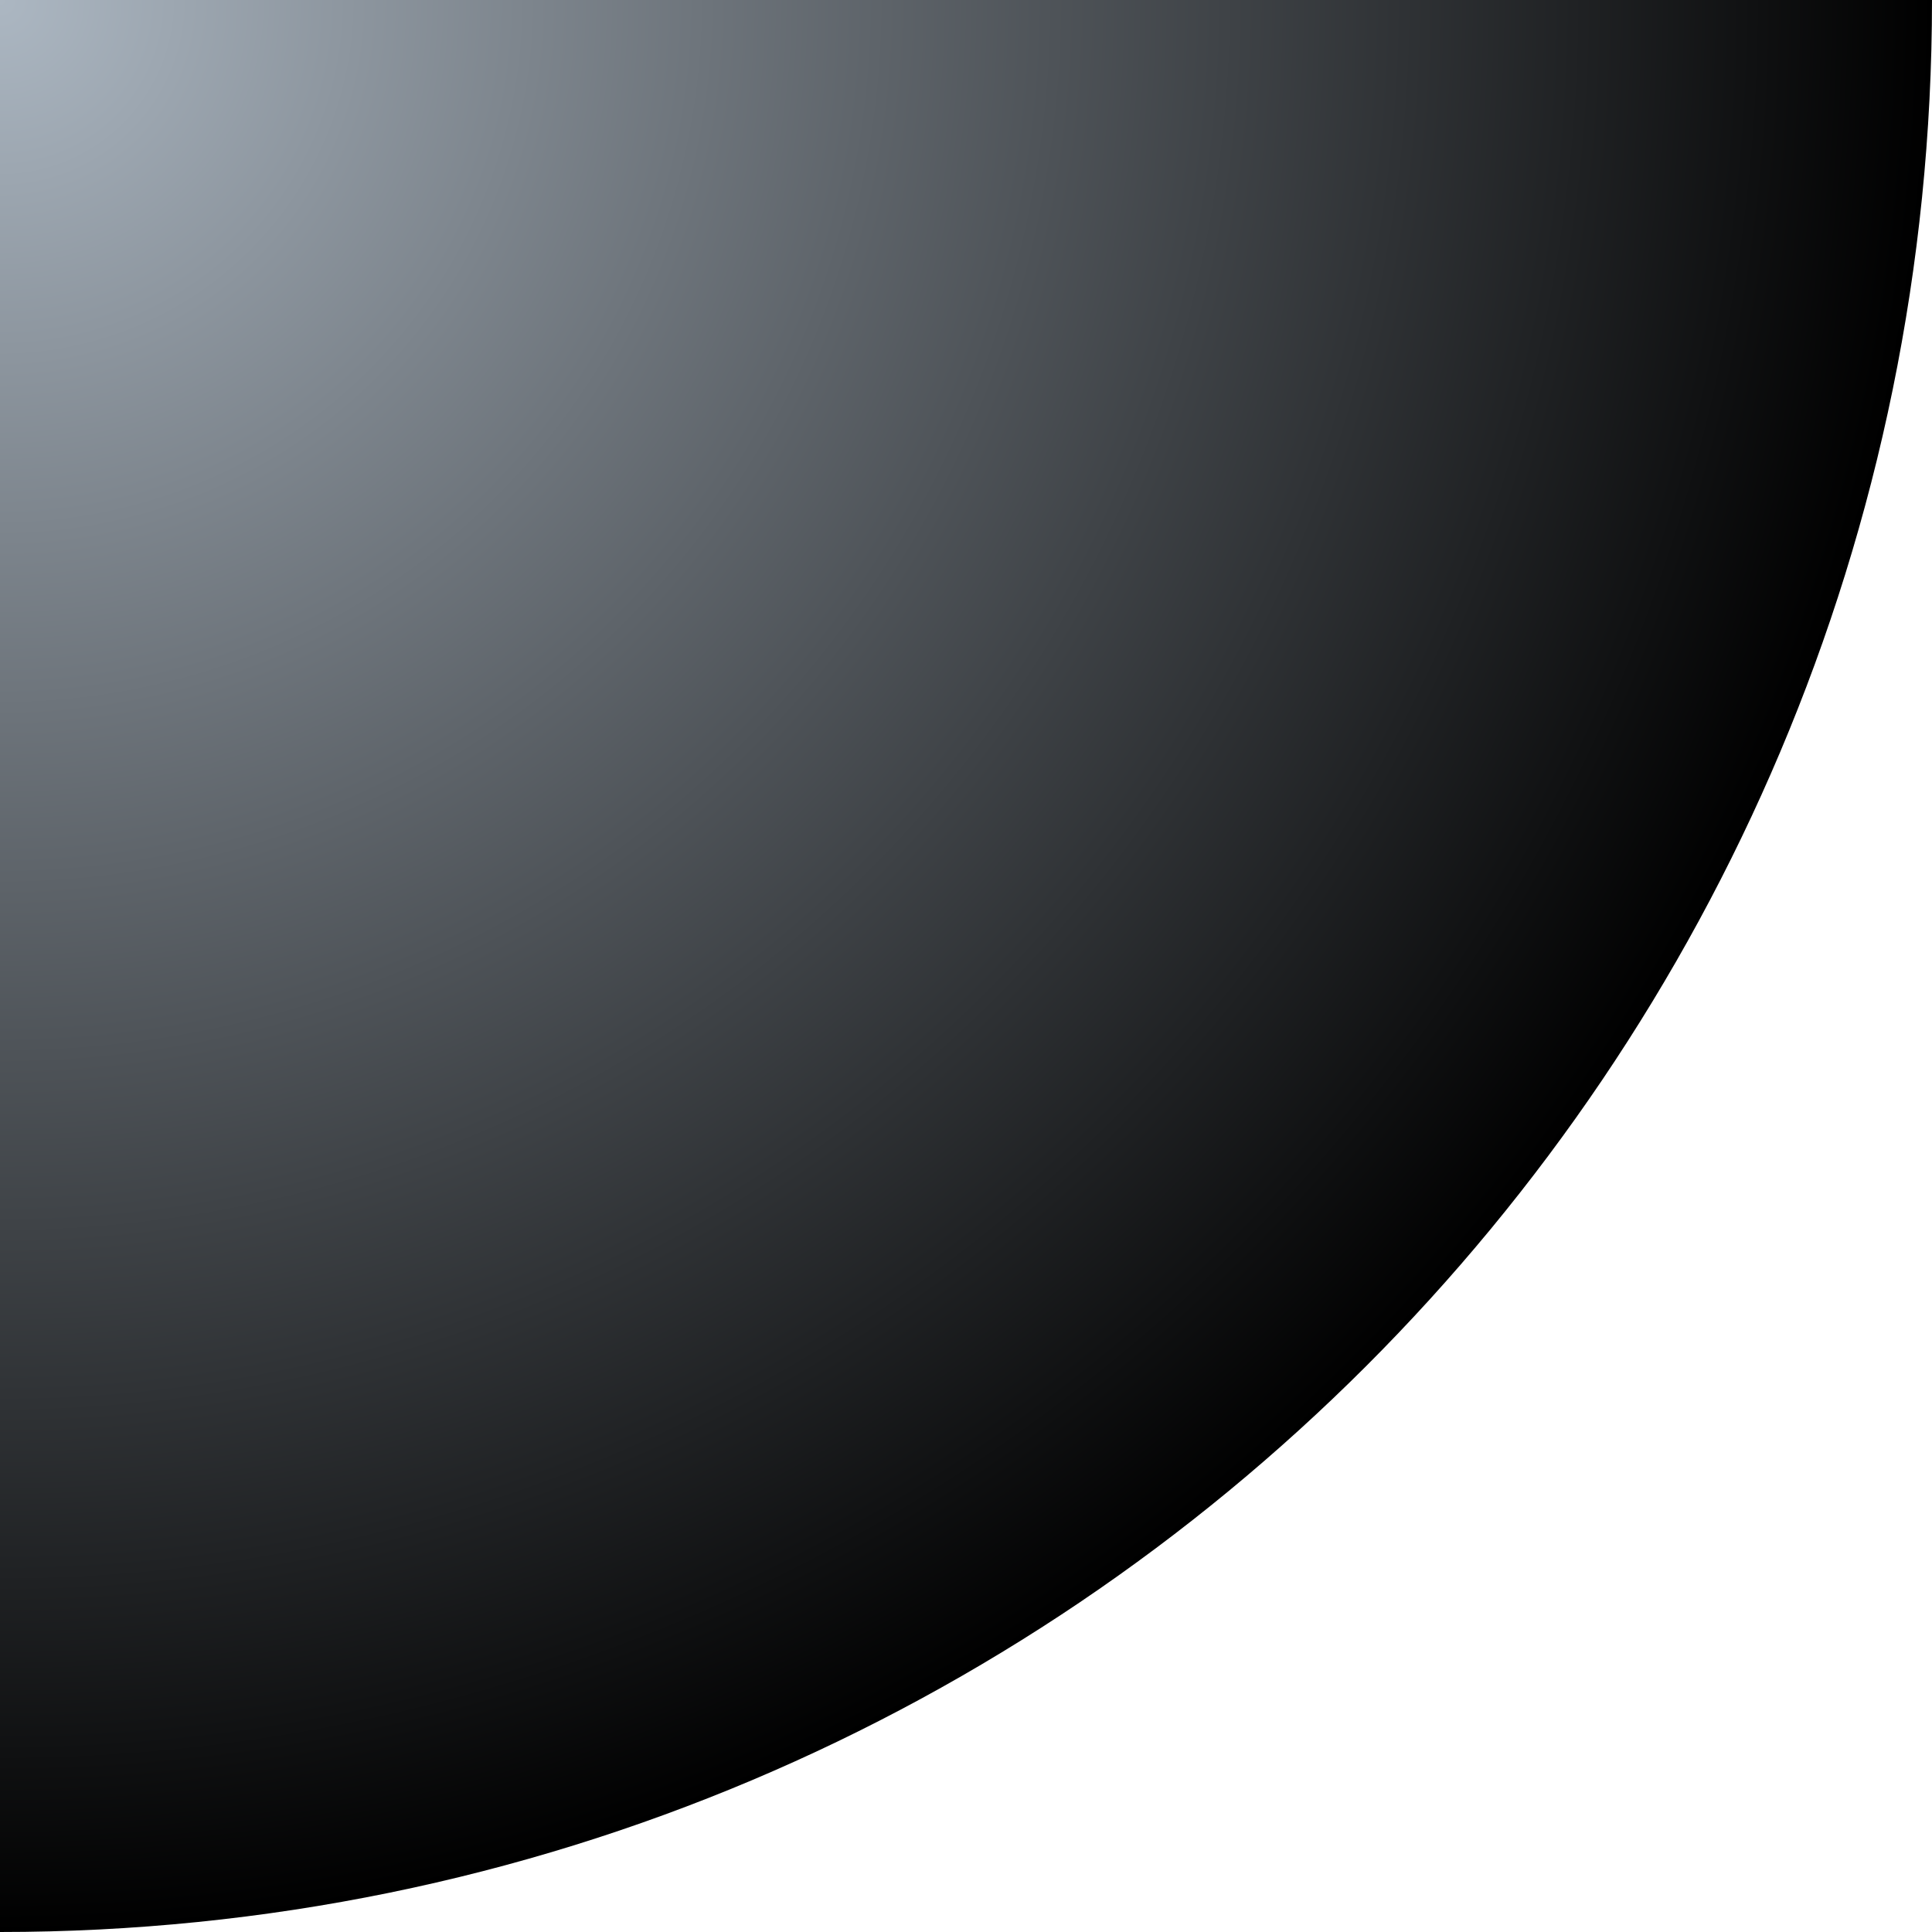
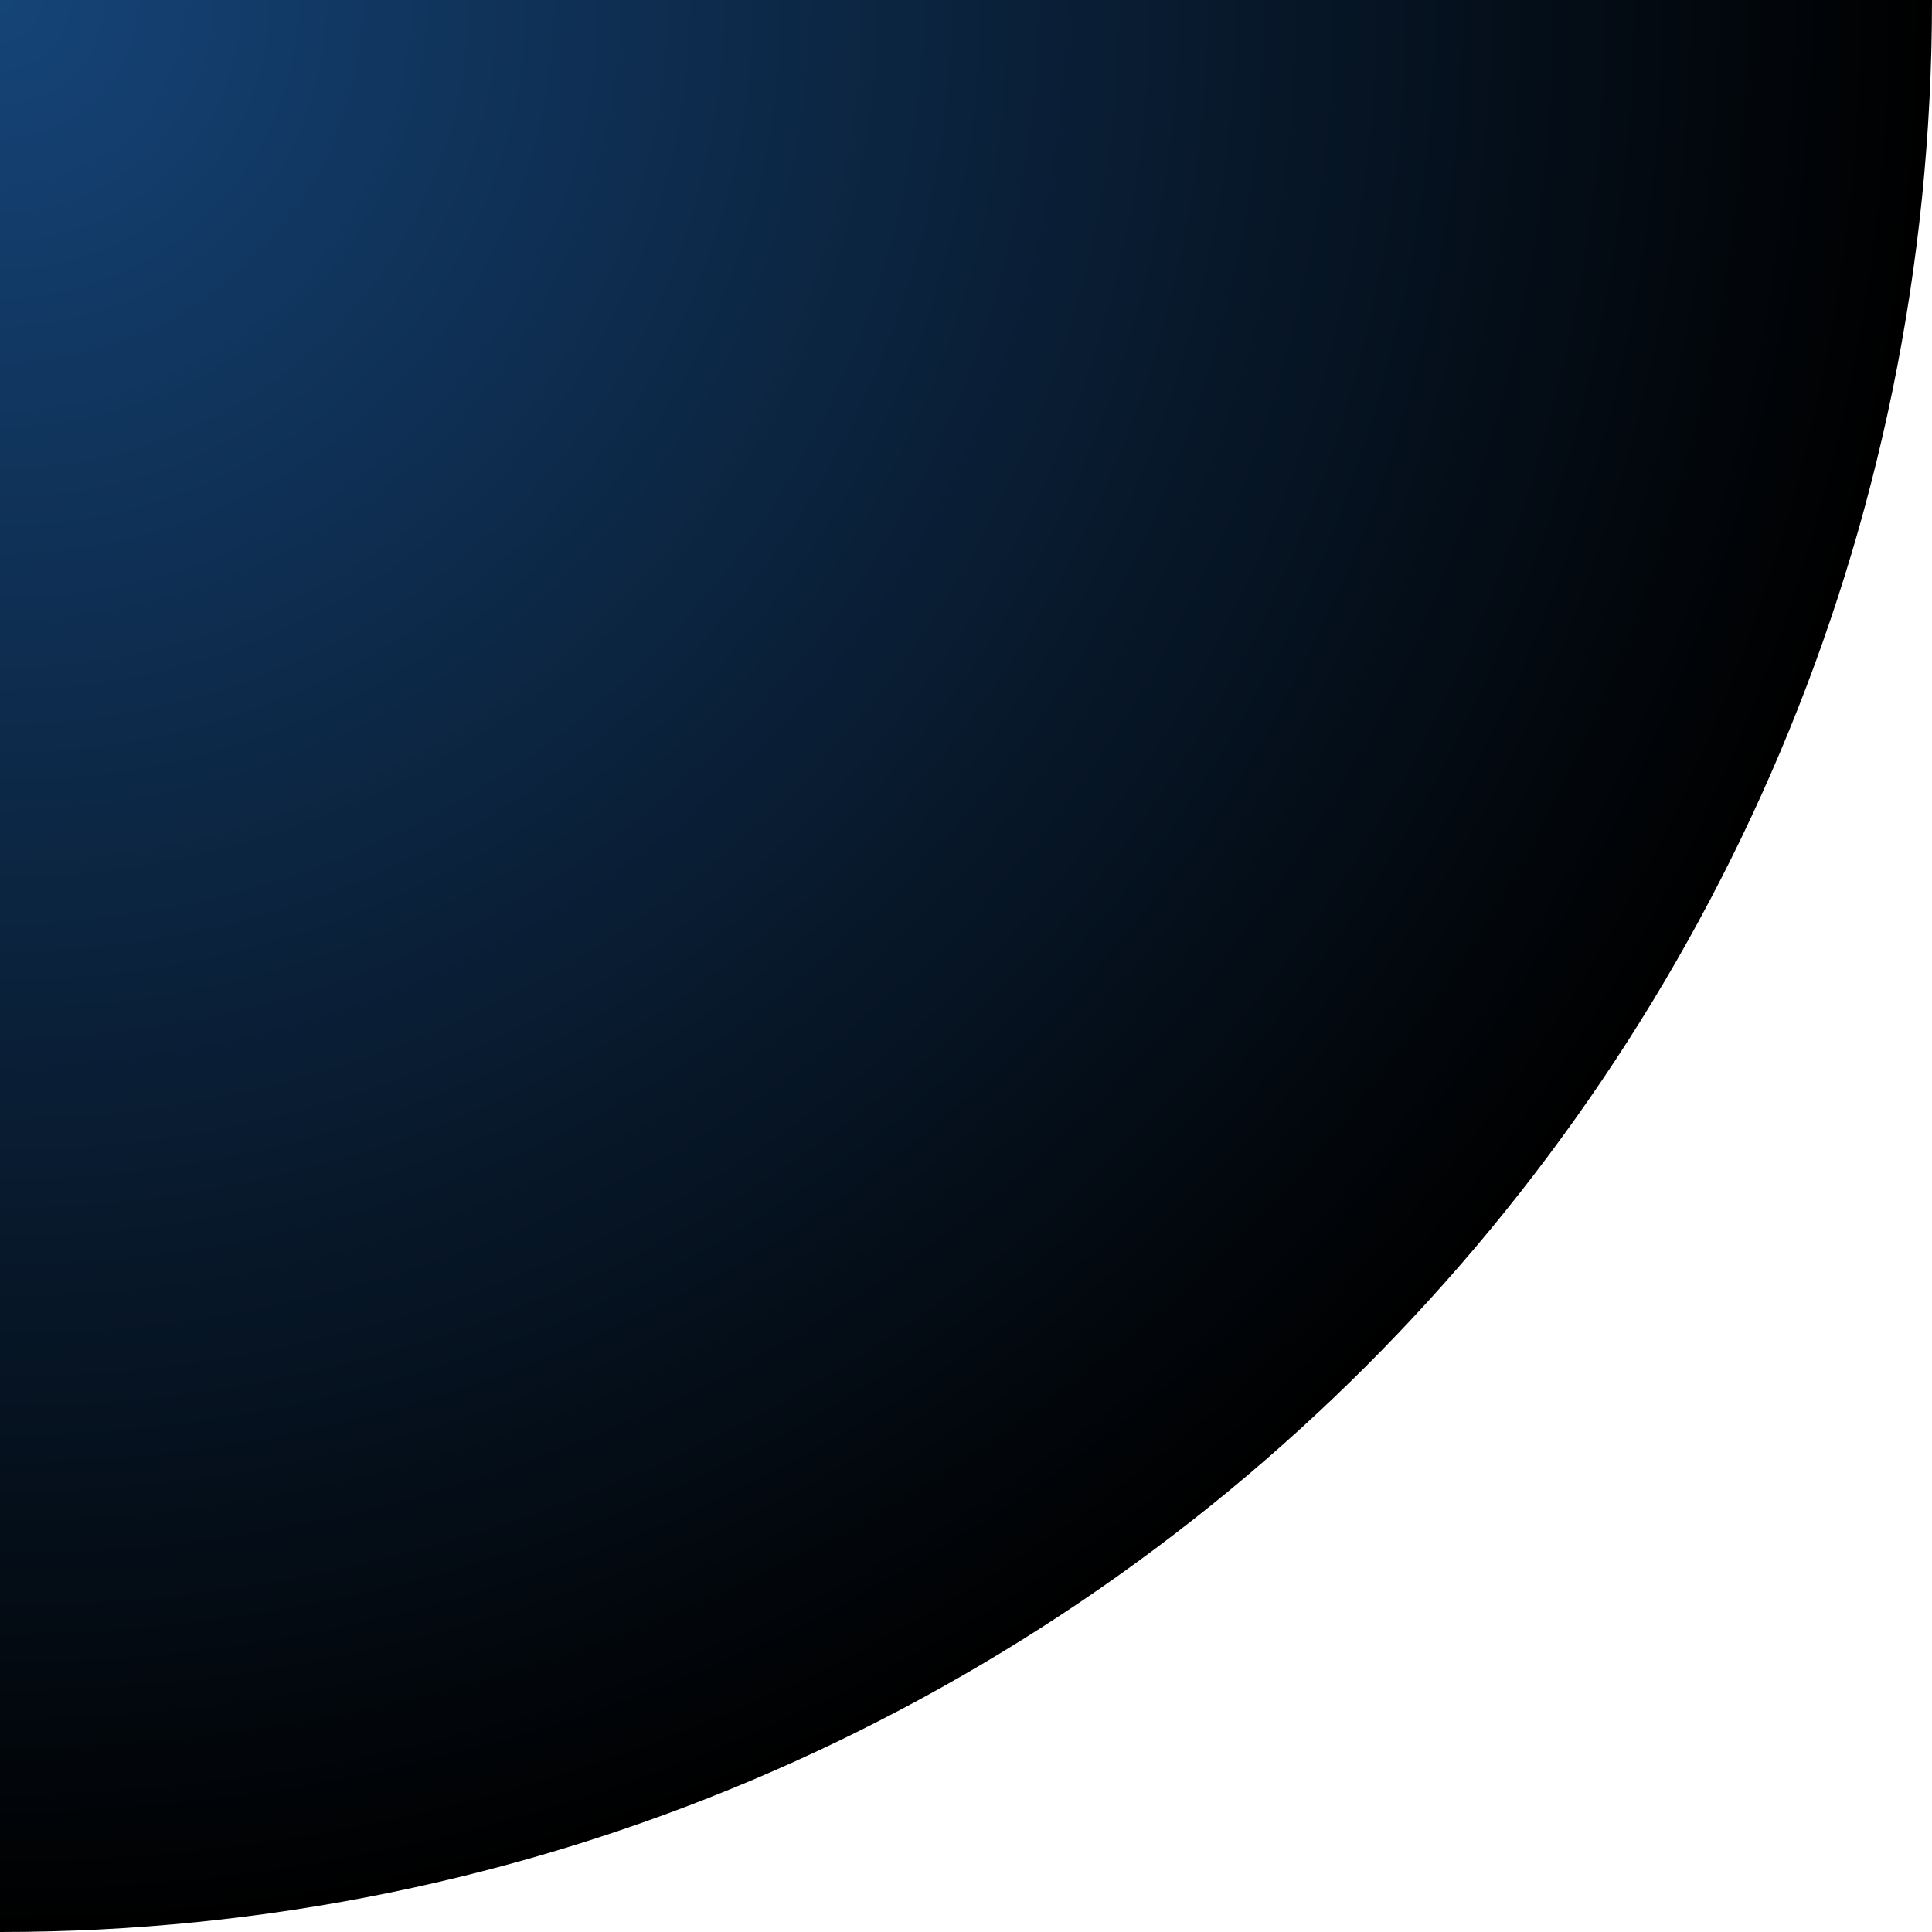
<svg xmlns="http://www.w3.org/2000/svg" xmlns:xlink="http://www.w3.org/1999/xlink" width="52" height="52" id="svg2" version="1.1">
  <defs id="defs4">
    <linearGradient id="linearGradient3857">
-       <stop style="stop-color:#acb7c2;stop-opacity:1" offset="0" id="stop3859" />
+       <stop style="stop-color:#154478;stop-opacity:1" offset="0" id="stop3859" />
      <stop style="stop-color:#000000;stop-opacity:1" offset="1" id="stop3861" />
    </linearGradient>
    <radialGradient xlink:href="#linearGradient3857" id="radialGradient3863" cx="0" cy="0" fx="0" fy="0" r="52" gradientUnits="userSpaceOnUse" />
  </defs>
  <g id="layer1" transform="translate(0,-1000.362)">
    <path style="fill:url(#radialGradient3863);fill-rule:evenodd;stroke:#000000;stroke-width:0;stroke-linecap:butt;stroke-linejoin:miter;stroke-opacity:1;stroke-miterlimit:4;stroke-dasharray:none;fill-opacity:1" id="path2991" d="M 52,0 A 52,52 0 0 1 0,52 52,52 0 0 1 -52,0 52,52 0 0 1 0,-52 52,52 0 0 1 52,0 Z" transform="translate(0,1000.362)" />
  </g>
</svg>
